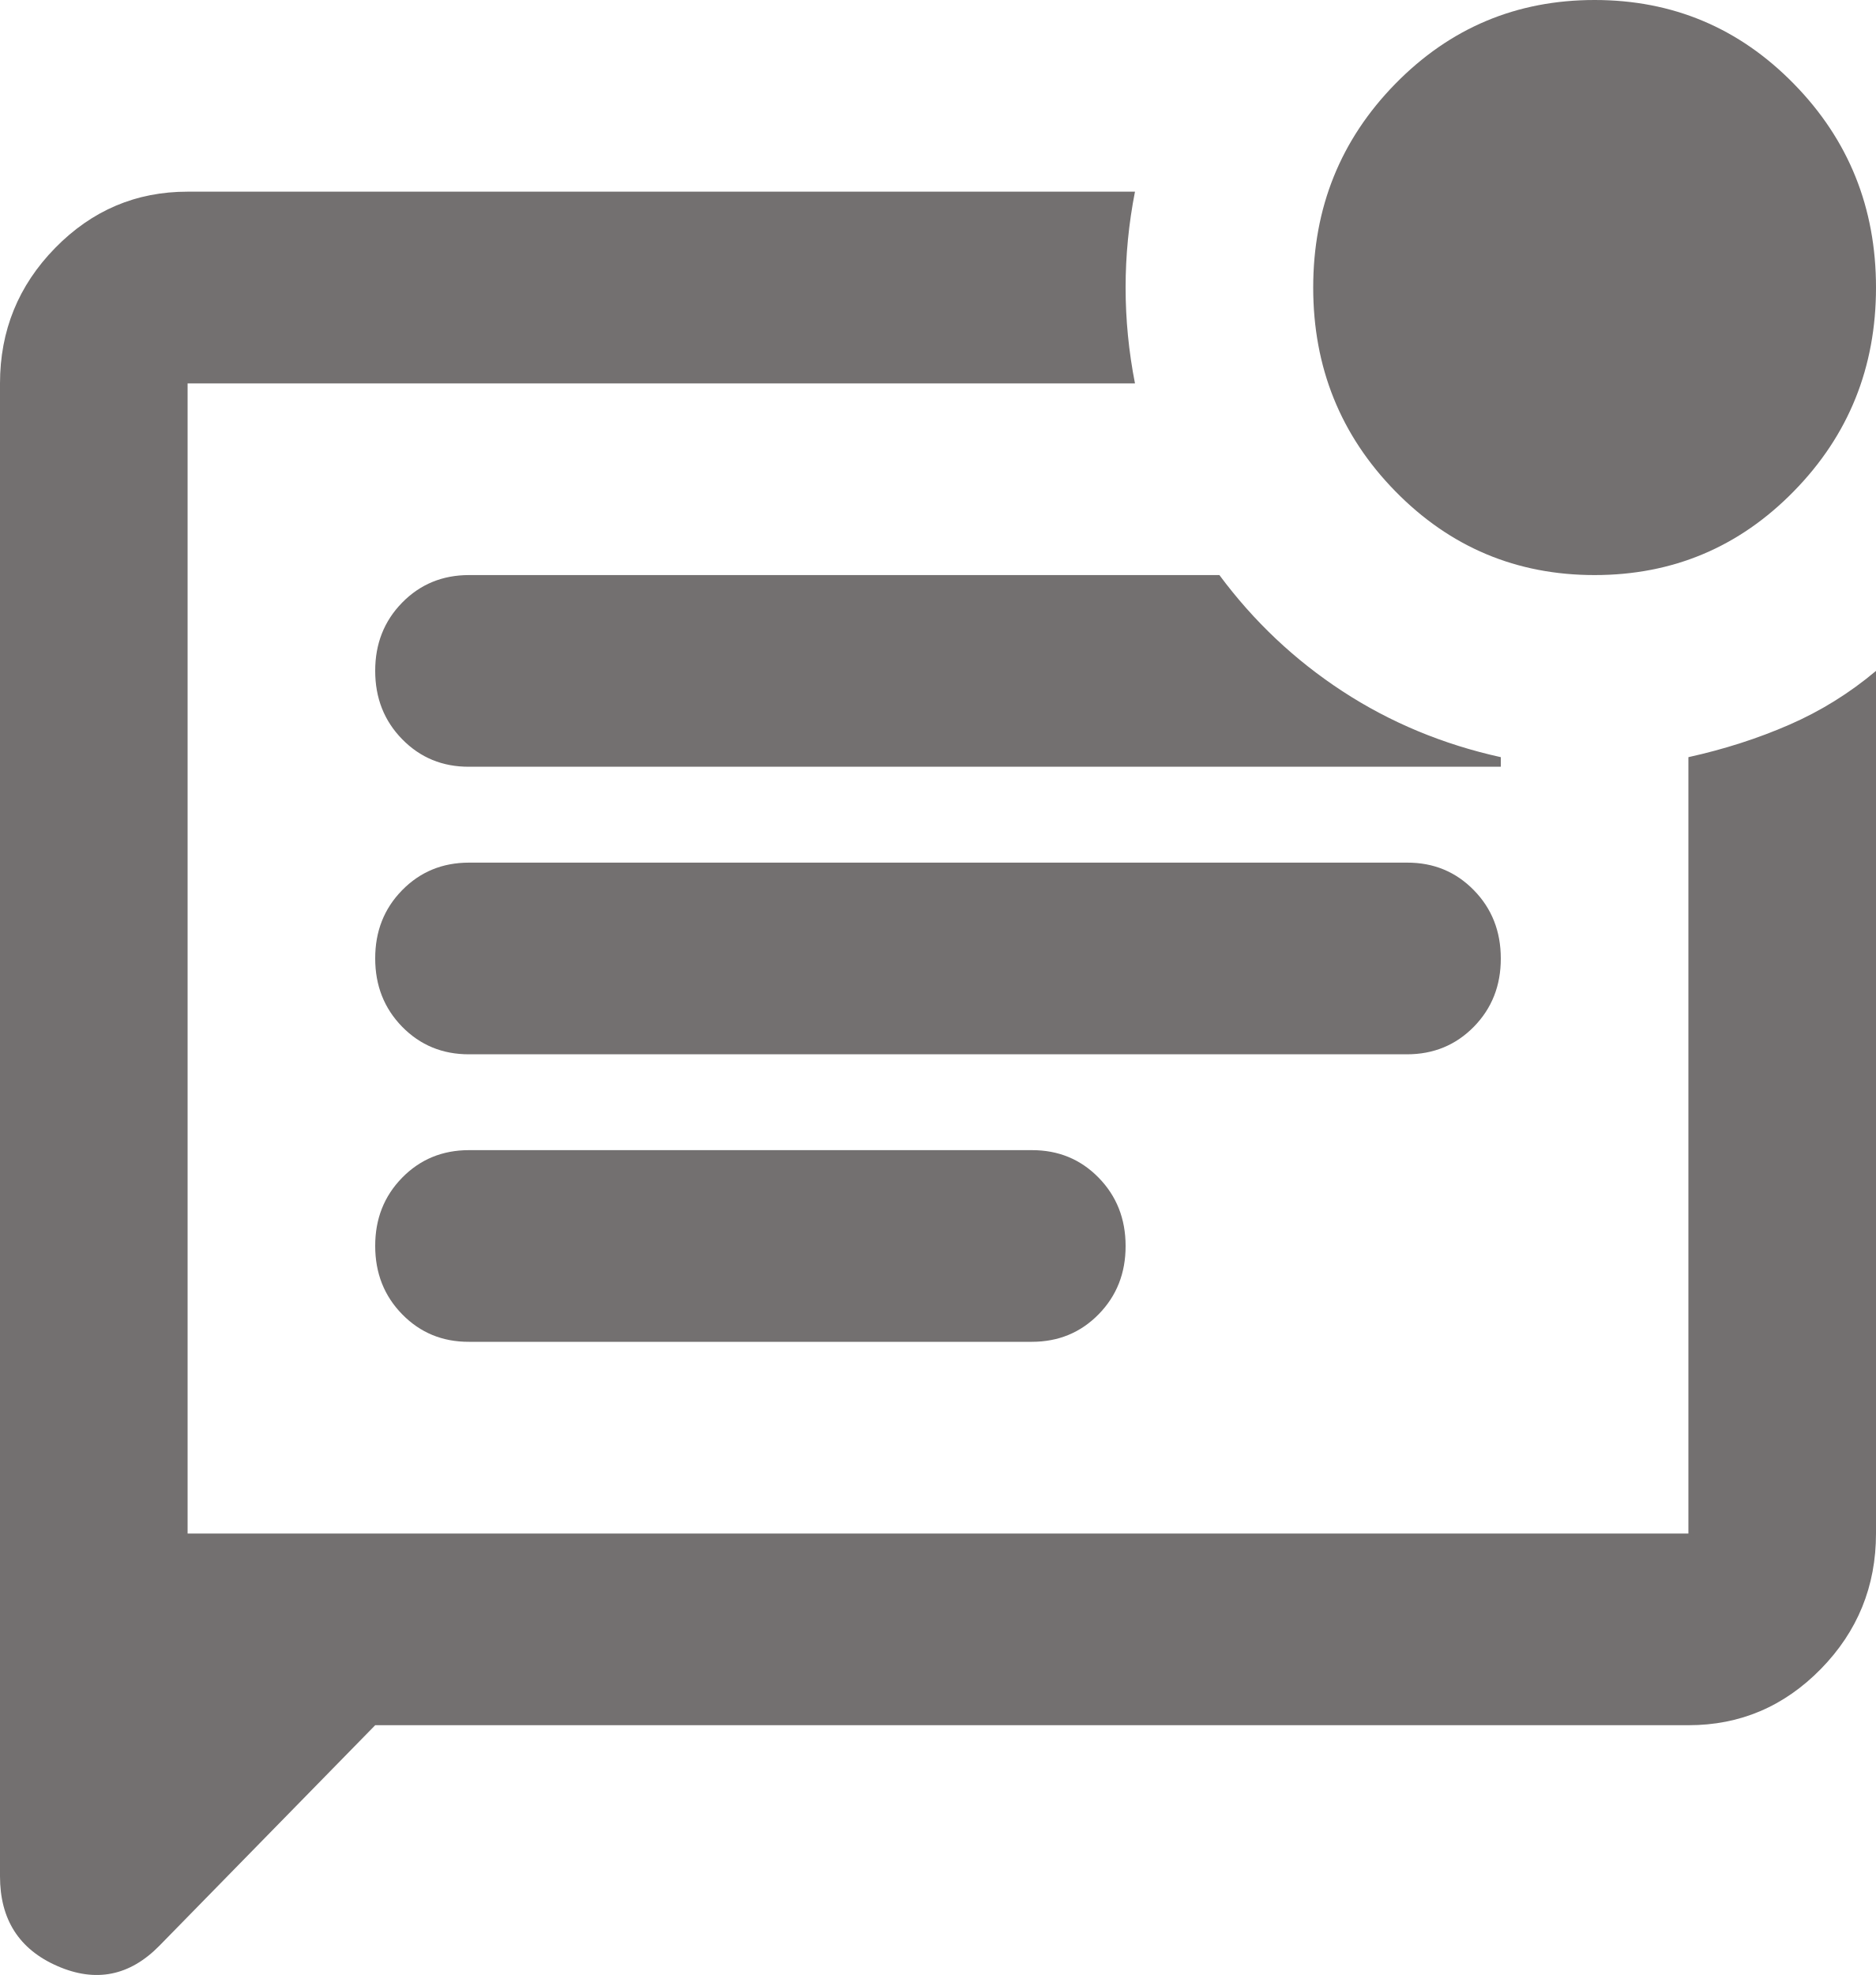
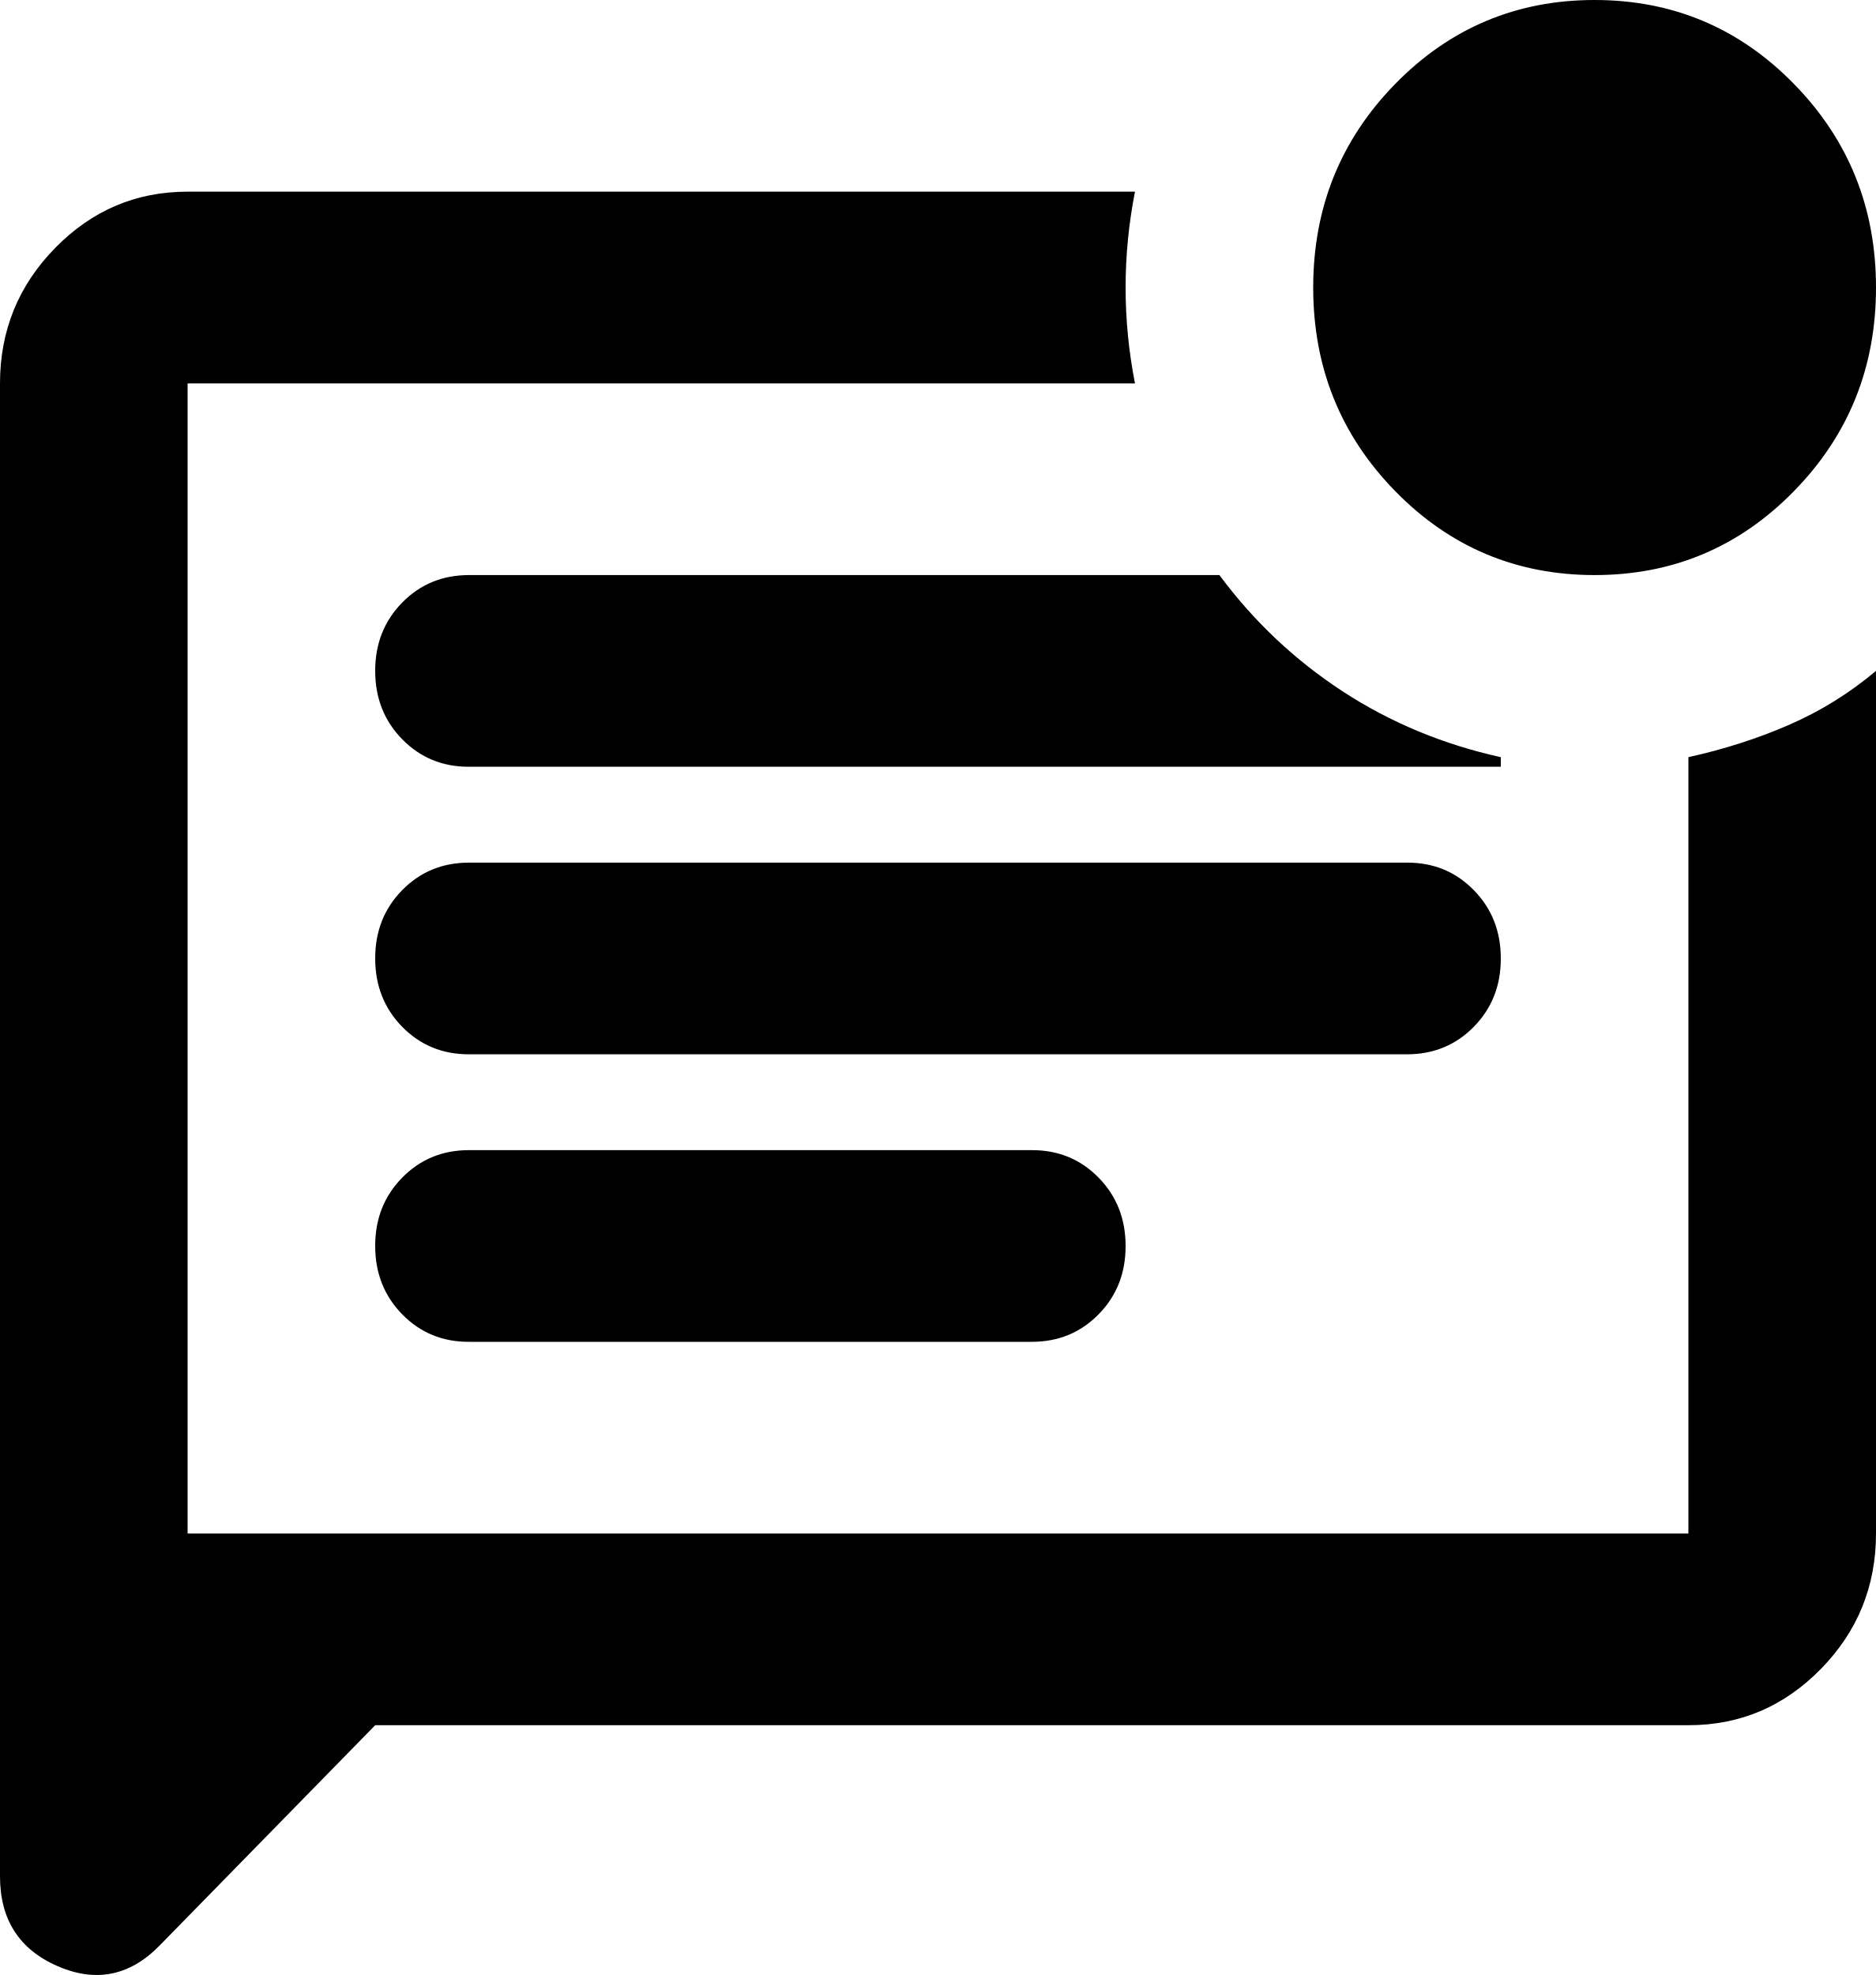
- <svg xmlns="http://www.w3.org/2000/svg" width="38" height="40" viewBox="0 0 38 40" fill="none">
-   <path d="M7.6 34.941L3.23 39.406C2.628 40.02 1.939 40.158 1.163 39.819C0.386 39.48 -0.001 38.873 3.09446e-06 37.998V7.765C3.09446e-06 6.697 0.372 5.783 1.117 5.022C1.862 4.261 2.756 3.881 3.8 3.882H22.99C22.863 4.529 22.8 5.176 22.8 5.824C22.8 6.471 22.863 7.118 22.99 7.765H3.8V31.059H34.2V15.335C34.928 15.174 35.609 14.955 36.242 14.679C36.876 14.403 37.462 14.04 38 13.588V31.059C38 32.126 37.628 33.041 36.883 33.802C36.138 34.562 35.244 34.942 34.2 34.941H7.6ZM20.9 27.176C21.438 27.176 21.89 26.99 22.255 26.617C22.619 26.245 22.801 25.784 22.8 25.235C22.8 24.685 22.618 24.224 22.253 23.851C21.888 23.478 21.437 23.293 20.9 23.294H9.5C8.962 23.294 8.51 23.48 8.145 23.853C7.78 24.226 7.599 24.686 7.6 25.235C7.6 25.785 7.782 26.247 8.147 26.619C8.512 26.992 8.963 27.178 9.5 27.176H20.9ZM28.5 21.353C29.038 21.353 29.49 21.166 29.855 20.794C30.22 20.421 30.401 19.96 30.4 19.412C30.4 18.862 30.218 18.4 29.853 18.028C29.488 17.655 29.037 17.469 28.5 17.471H9.5C8.962 17.471 8.51 17.657 8.145 18.03C7.78 18.402 7.599 18.863 7.6 19.412C7.6 19.962 7.782 20.423 8.147 20.796C8.512 21.168 8.963 21.354 9.5 21.353H28.5ZM24.7 11.647H9.5C8.962 11.647 8.51 11.833 8.145 12.206C7.78 12.579 7.599 13.04 7.6 13.588C7.6 14.138 7.782 14.6 8.147 14.972C8.512 15.345 8.963 15.531 9.5 15.529H30.4V15.335C29.228 15.076 28.159 14.631 27.193 14C26.226 13.368 25.395 12.584 24.7 11.647ZM32.3 11.647C30.717 11.647 29.371 11.081 28.262 9.948C27.154 8.816 26.6 7.441 26.6 5.824C26.6 4.206 27.154 2.831 28.262 1.699C29.371 0.566 30.717 0 32.3 0C33.883 0 35.229 0.566 36.337 1.699C37.446 2.831 38 4.206 38 5.824C38 7.441 37.446 8.816 36.337 9.948C35.229 11.081 33.883 11.647 32.3 11.647Z" fill="#737070" />
+ <svg xmlns="http://www.w3.org/2000/svg" width="38" height="40" viewBox="0 0 38 40" fill="currentColor">
+   <path d="M7.6 34.941L3.23 39.406C2.628 40.02 1.939 40.158 1.163 39.819C0.386 39.48 -0.001 38.873 3.09446e-06 37.998V7.765C3.09446e-06 6.697 0.372 5.783 1.117 5.022C1.862 4.261 2.756 3.881 3.8 3.882H22.99C22.863 4.529 22.8 5.176 22.8 5.824C22.8 6.471 22.863 7.118 22.99 7.765H3.8V31.059H34.2V15.335C34.928 15.174 35.609 14.955 36.242 14.679C36.876 14.403 37.462 14.04 38 13.588V31.059C38 32.126 37.628 33.041 36.883 33.802C36.138 34.562 35.244 34.942 34.2 34.941H7.6ZM20.9 27.176C21.438 27.176 21.89 26.99 22.255 26.617C22.619 26.245 22.801 25.784 22.8 25.235C22.8 24.685 22.618 24.224 22.253 23.851C21.888 23.478 21.437 23.293 20.9 23.294H9.5C8.962 23.294 8.51 23.48 8.145 23.853C7.78 24.226 7.599 24.686 7.6 25.235C7.6 25.785 7.782 26.247 8.147 26.619C8.512 26.992 8.963 27.178 9.5 27.176H20.9ZM28.5 21.353C29.038 21.353 29.49 21.166 29.855 20.794C30.22 20.421 30.401 19.96 30.4 19.412C30.4 18.862 30.218 18.4 29.853 18.028C29.488 17.655 29.037 17.469 28.5 17.471H9.5C8.962 17.471 8.51 17.657 8.145 18.03C7.78 18.402 7.599 18.863 7.6 19.412C7.6 19.962 7.782 20.423 8.147 20.796C8.512 21.168 8.963 21.354 9.5 21.353H28.5ZM24.7 11.647H9.5C8.962 11.647 8.51 11.833 8.145 12.206C7.78 12.579 7.599 13.04 7.6 13.588C7.6 14.138 7.782 14.6 8.147 14.972C8.512 15.345 8.963 15.531 9.5 15.529H30.4V15.335C29.228 15.076 28.159 14.631 27.193 14C26.226 13.368 25.395 12.584 24.7 11.647ZM32.3 11.647C30.717 11.647 29.371 11.081 28.262 9.948C27.154 8.816 26.6 7.441 26.6 5.824C26.6 4.206 27.154 2.831 28.262 1.699C29.371 0.566 30.717 0 32.3 0C33.883 0 35.229 0.566 36.337 1.699C37.446 2.831 38 4.206 38 5.824C38 7.441 37.446 8.816 36.337 9.948C35.229 11.081 33.883 11.647 32.3 11.647Z" />
</svg>
